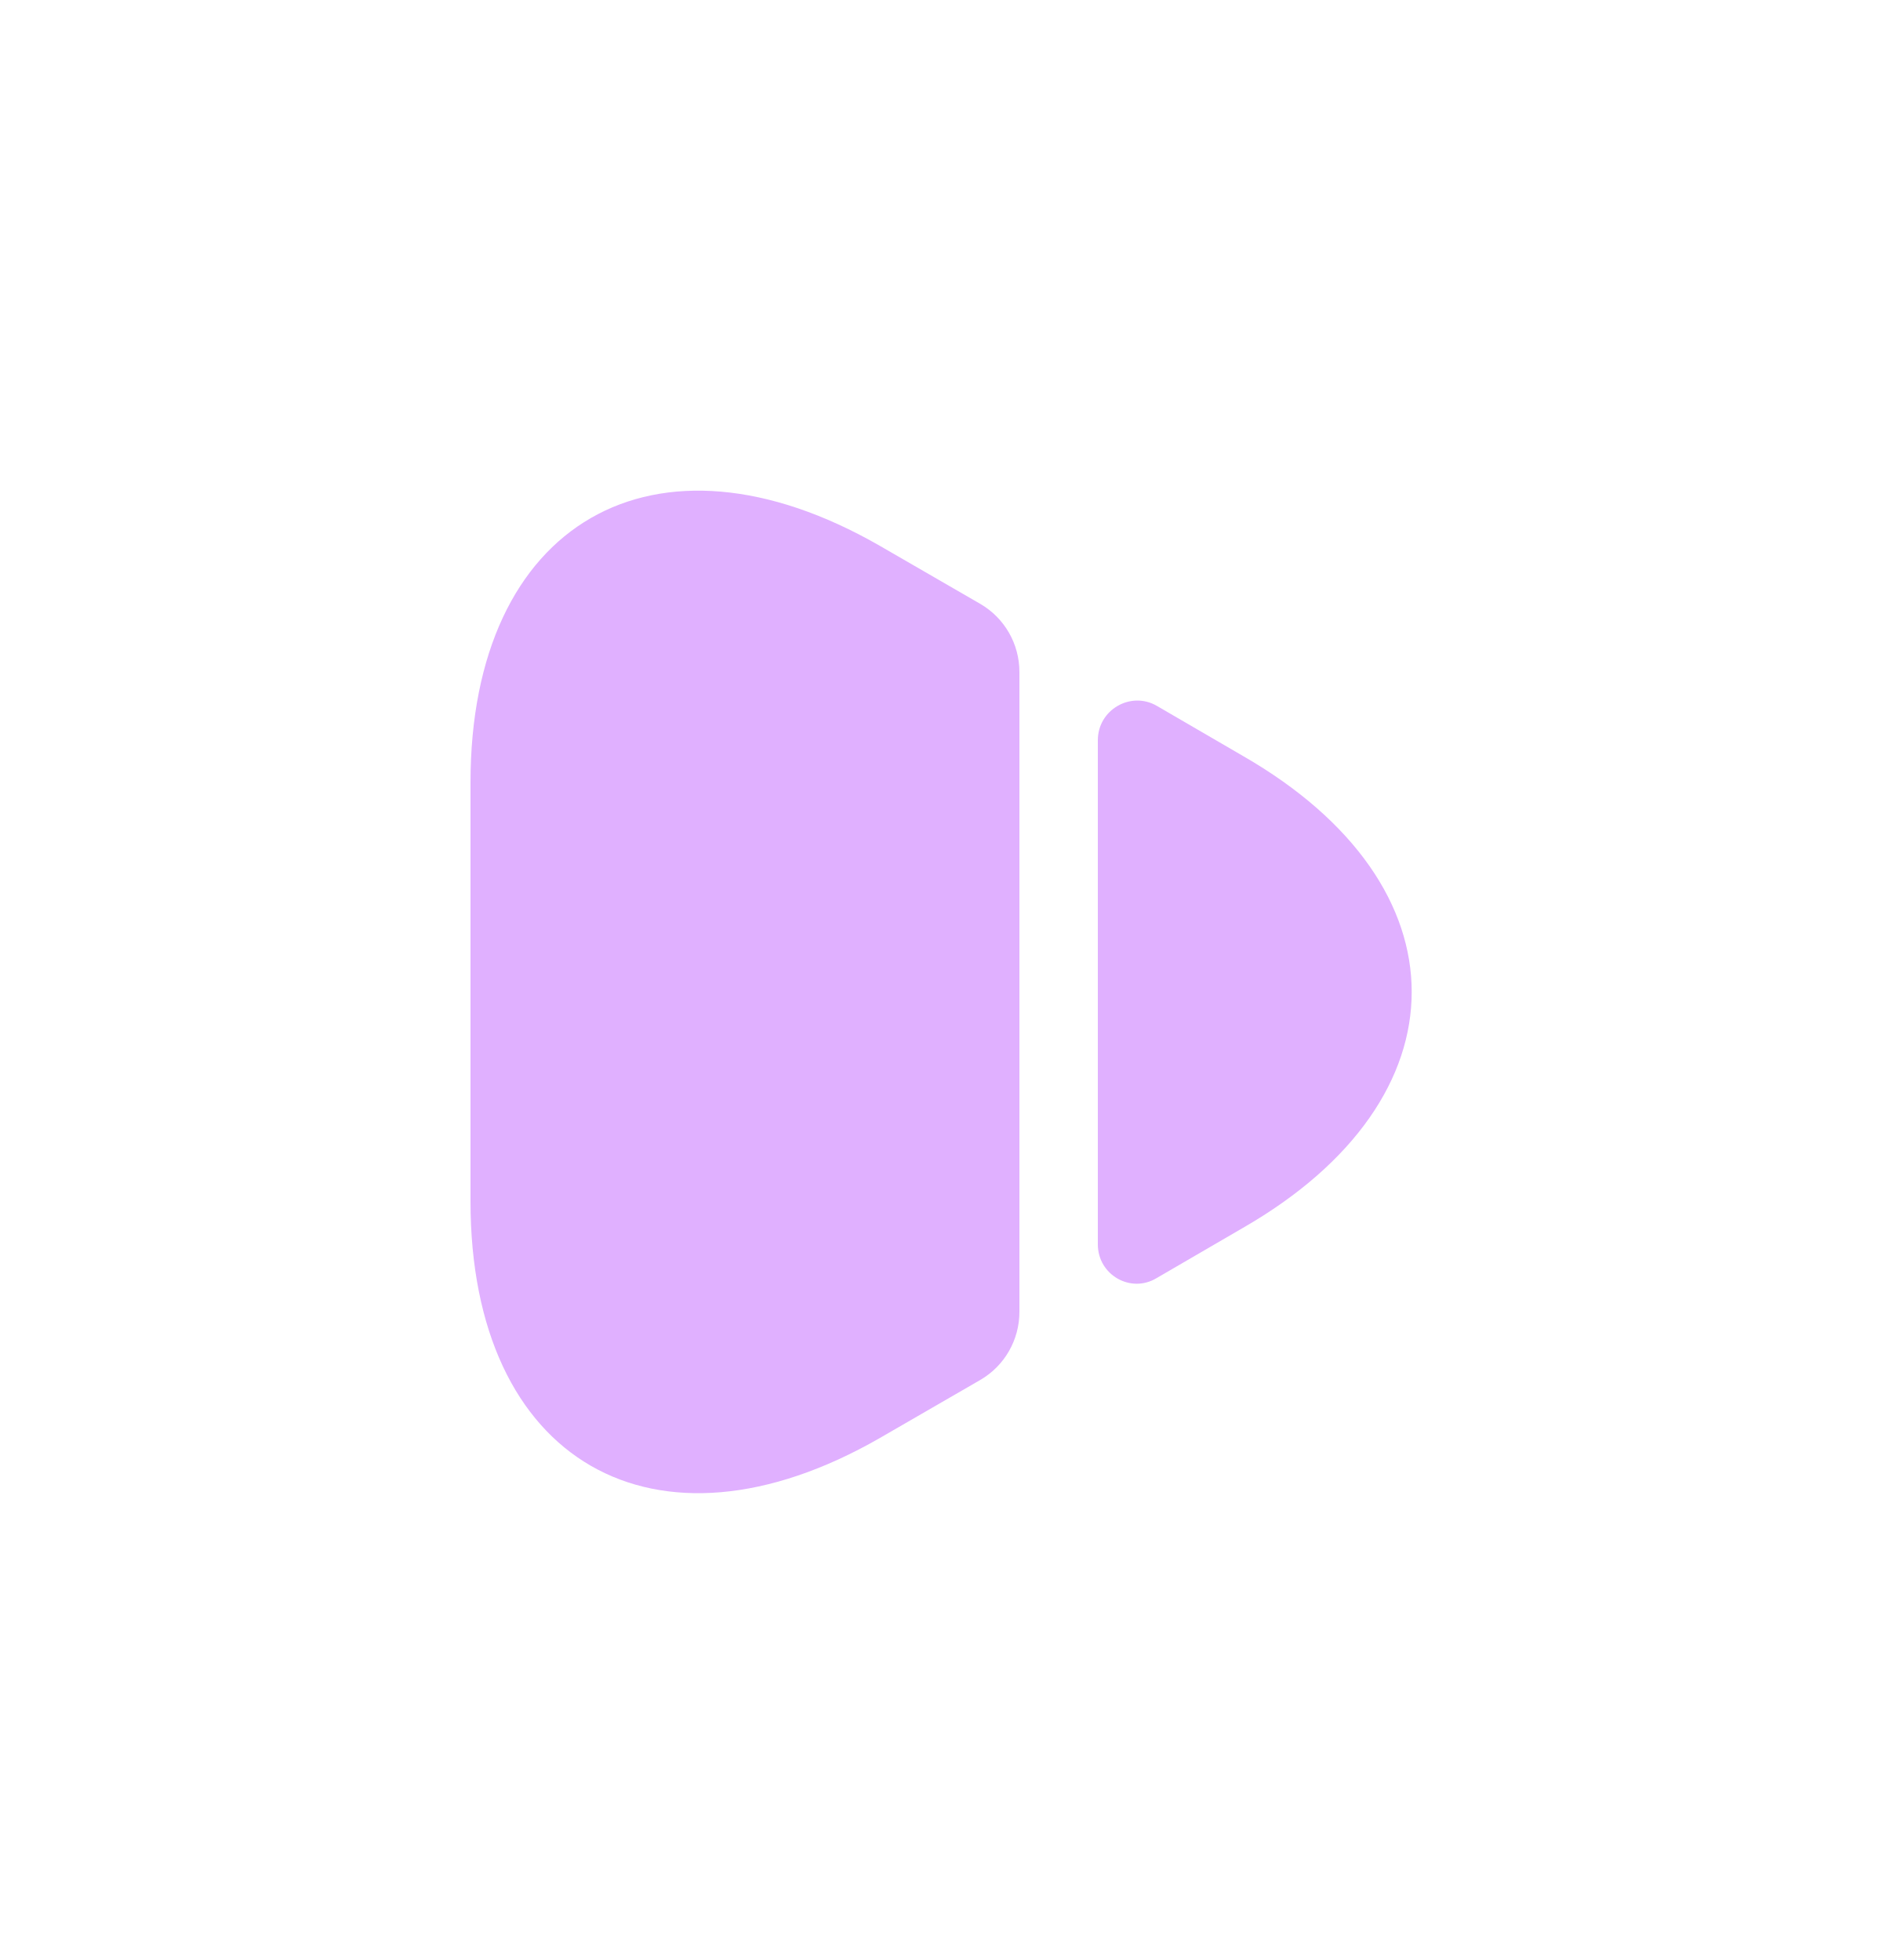
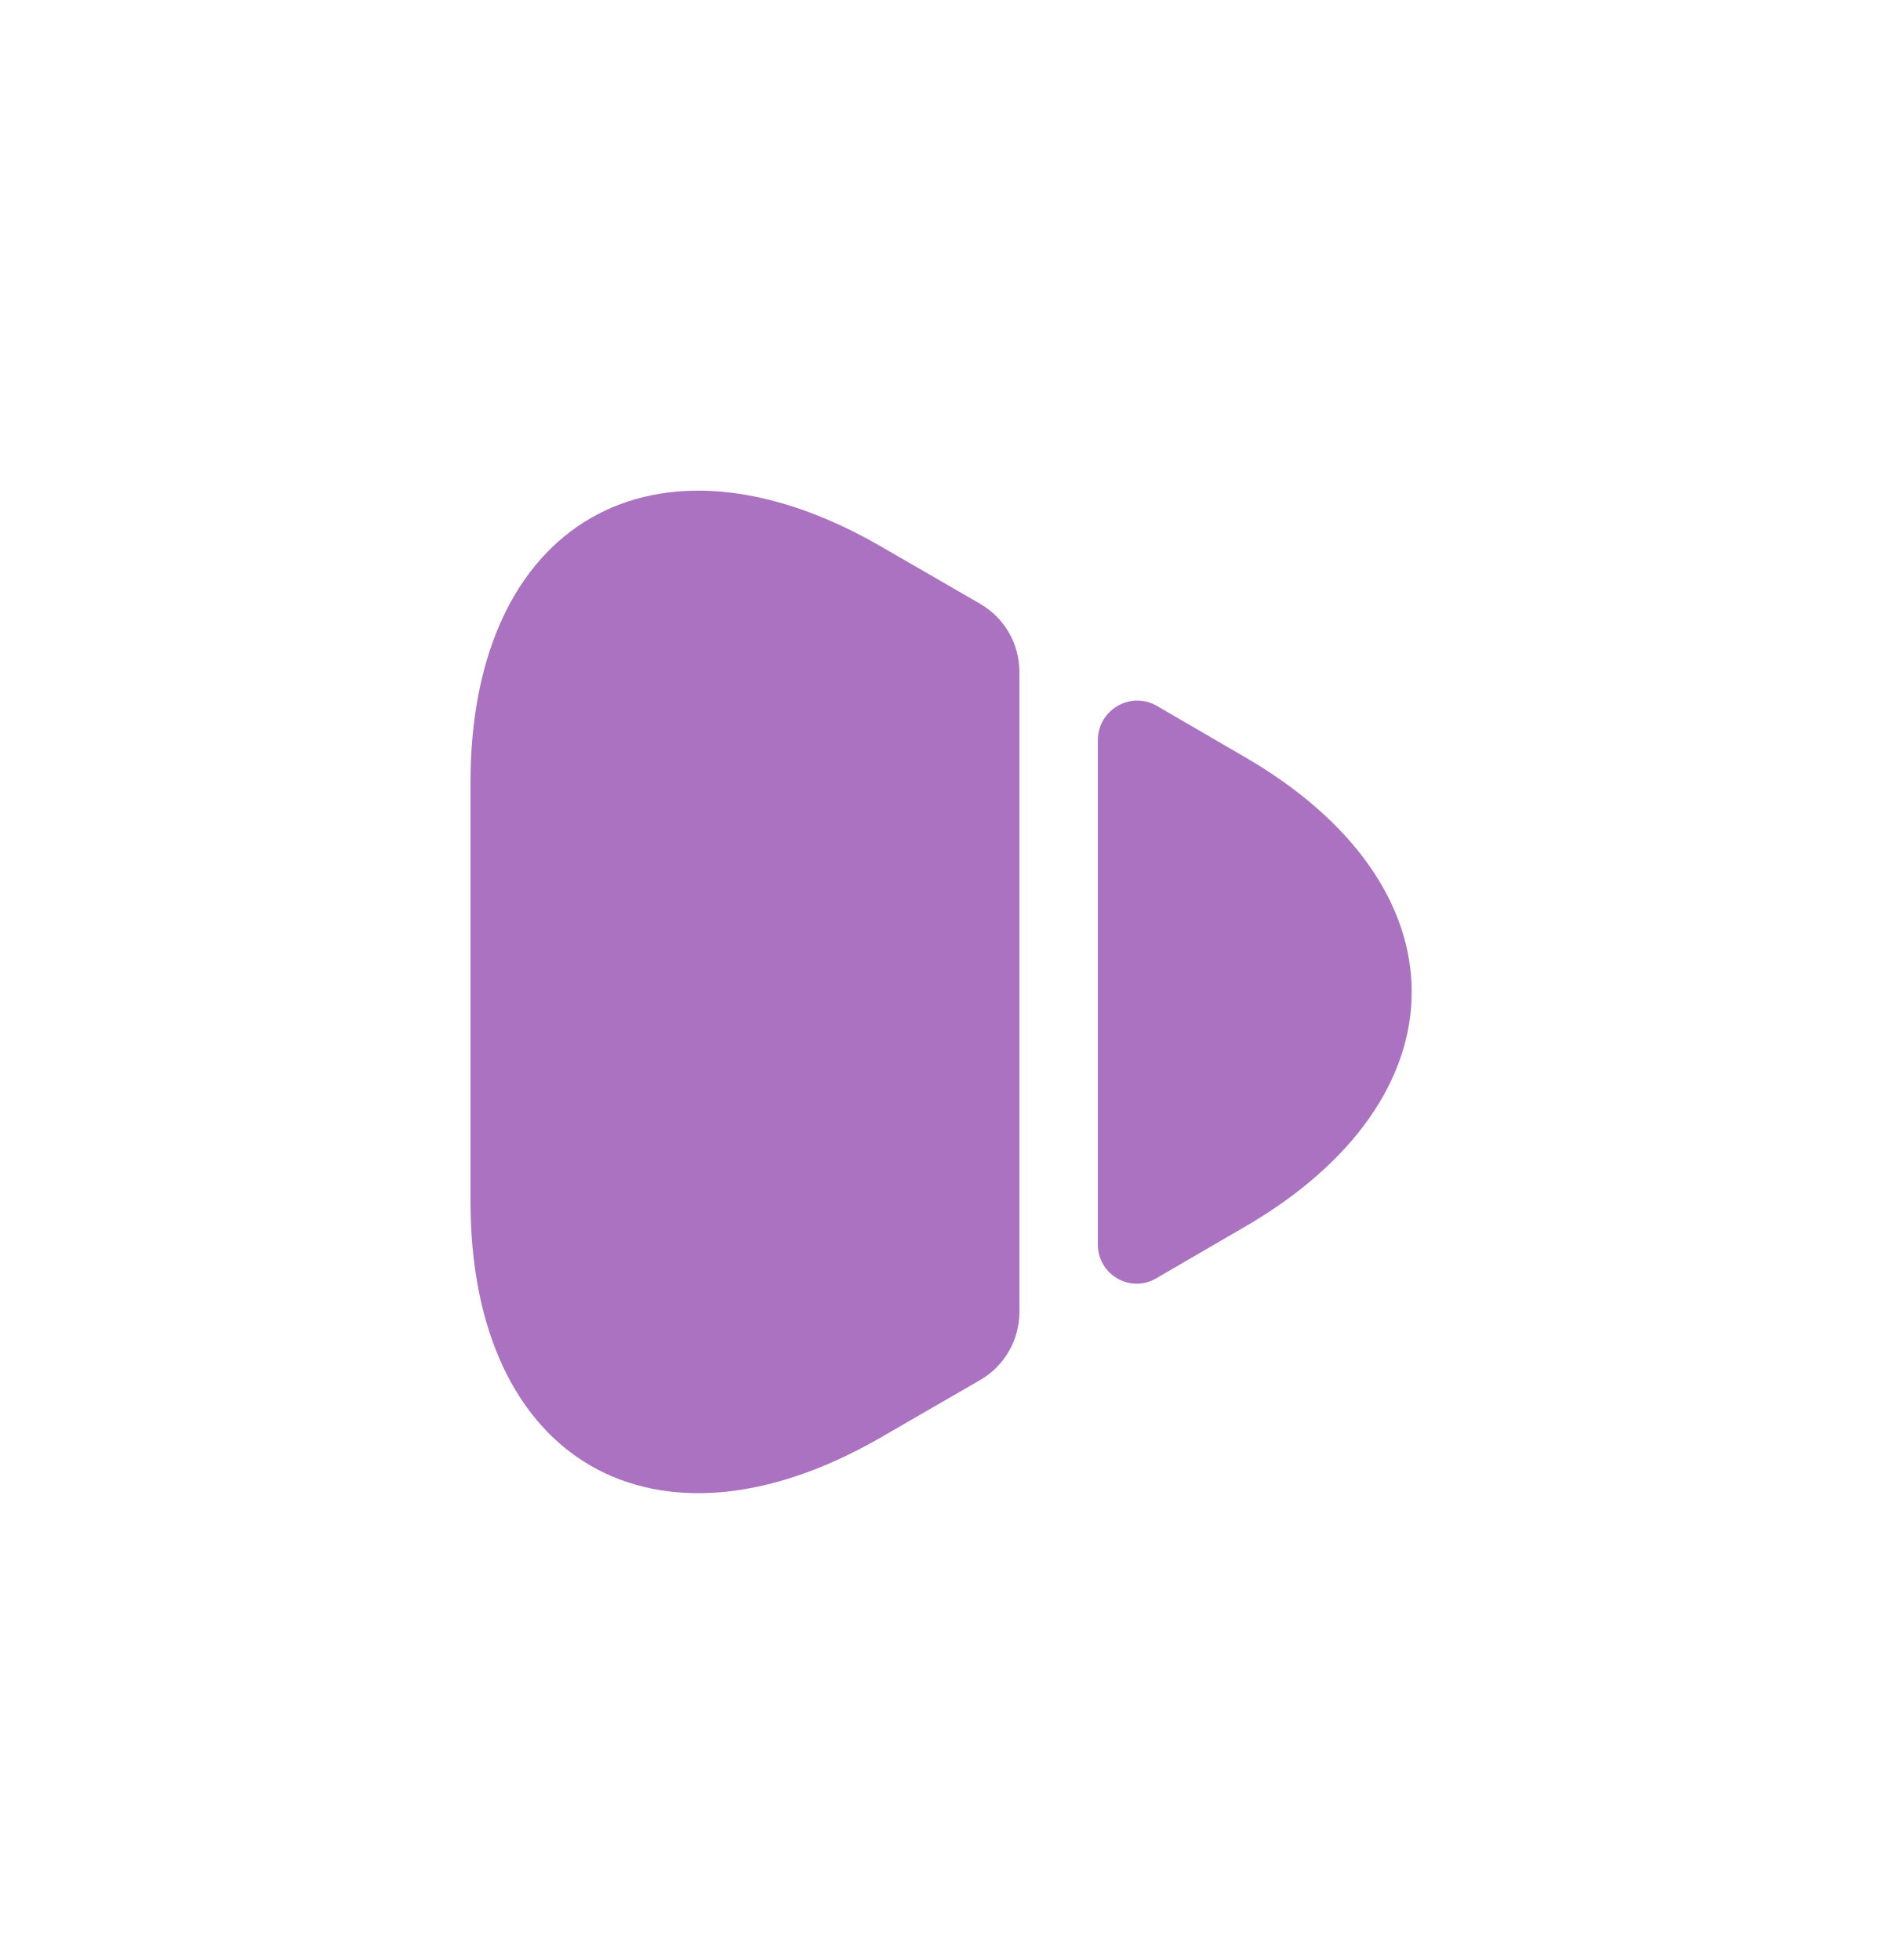
<svg xmlns="http://www.w3.org/2000/svg" width="24" height="25" viewBox="0 0 24 25" fill="none">
-   <path d="M6 9.982V15.322C6 18.642 8.35 19.992 11.22 18.342L12.5 17.602C12.81 17.422 13 17.092 13 16.732V8.572C13 8.212 12.81 7.882 12.5 7.702L11.22 6.962C8.35 5.312 6 6.662 6 9.982Z" fill="#E0B0FF" />
-   <path d="M14 9.442V15.872C14 16.262 14.42 16.502 14.75 16.302L15.85 15.662C18.72 14.012 18.72 11.292 15.85 9.642L14.75 9.002C14.42 8.812 14 9.052 14 9.442Z" fill="#E0B0FF" />
+   <path d="M6 9.982V15.322C6 18.642 8.35 19.992 11.22 18.342L12.5 17.602C12.81 17.422 13 17.092 13 16.732V8.572C13 8.212 12.81 7.882 12.5 7.702L11.22 6.962C8.35 5.312 6 6.662 6 9.982Z" fill="#AB72C2" />
+   <path d="M14 9.442V15.872C14 16.262 14.42 16.502 14.75 16.302L15.85 15.662C18.72 14.012 18.72 11.292 15.85 9.642L14.75 9.002C14.42 8.812 14 9.052 14 9.442Z" fill="#AB72C2" />
</svg>
